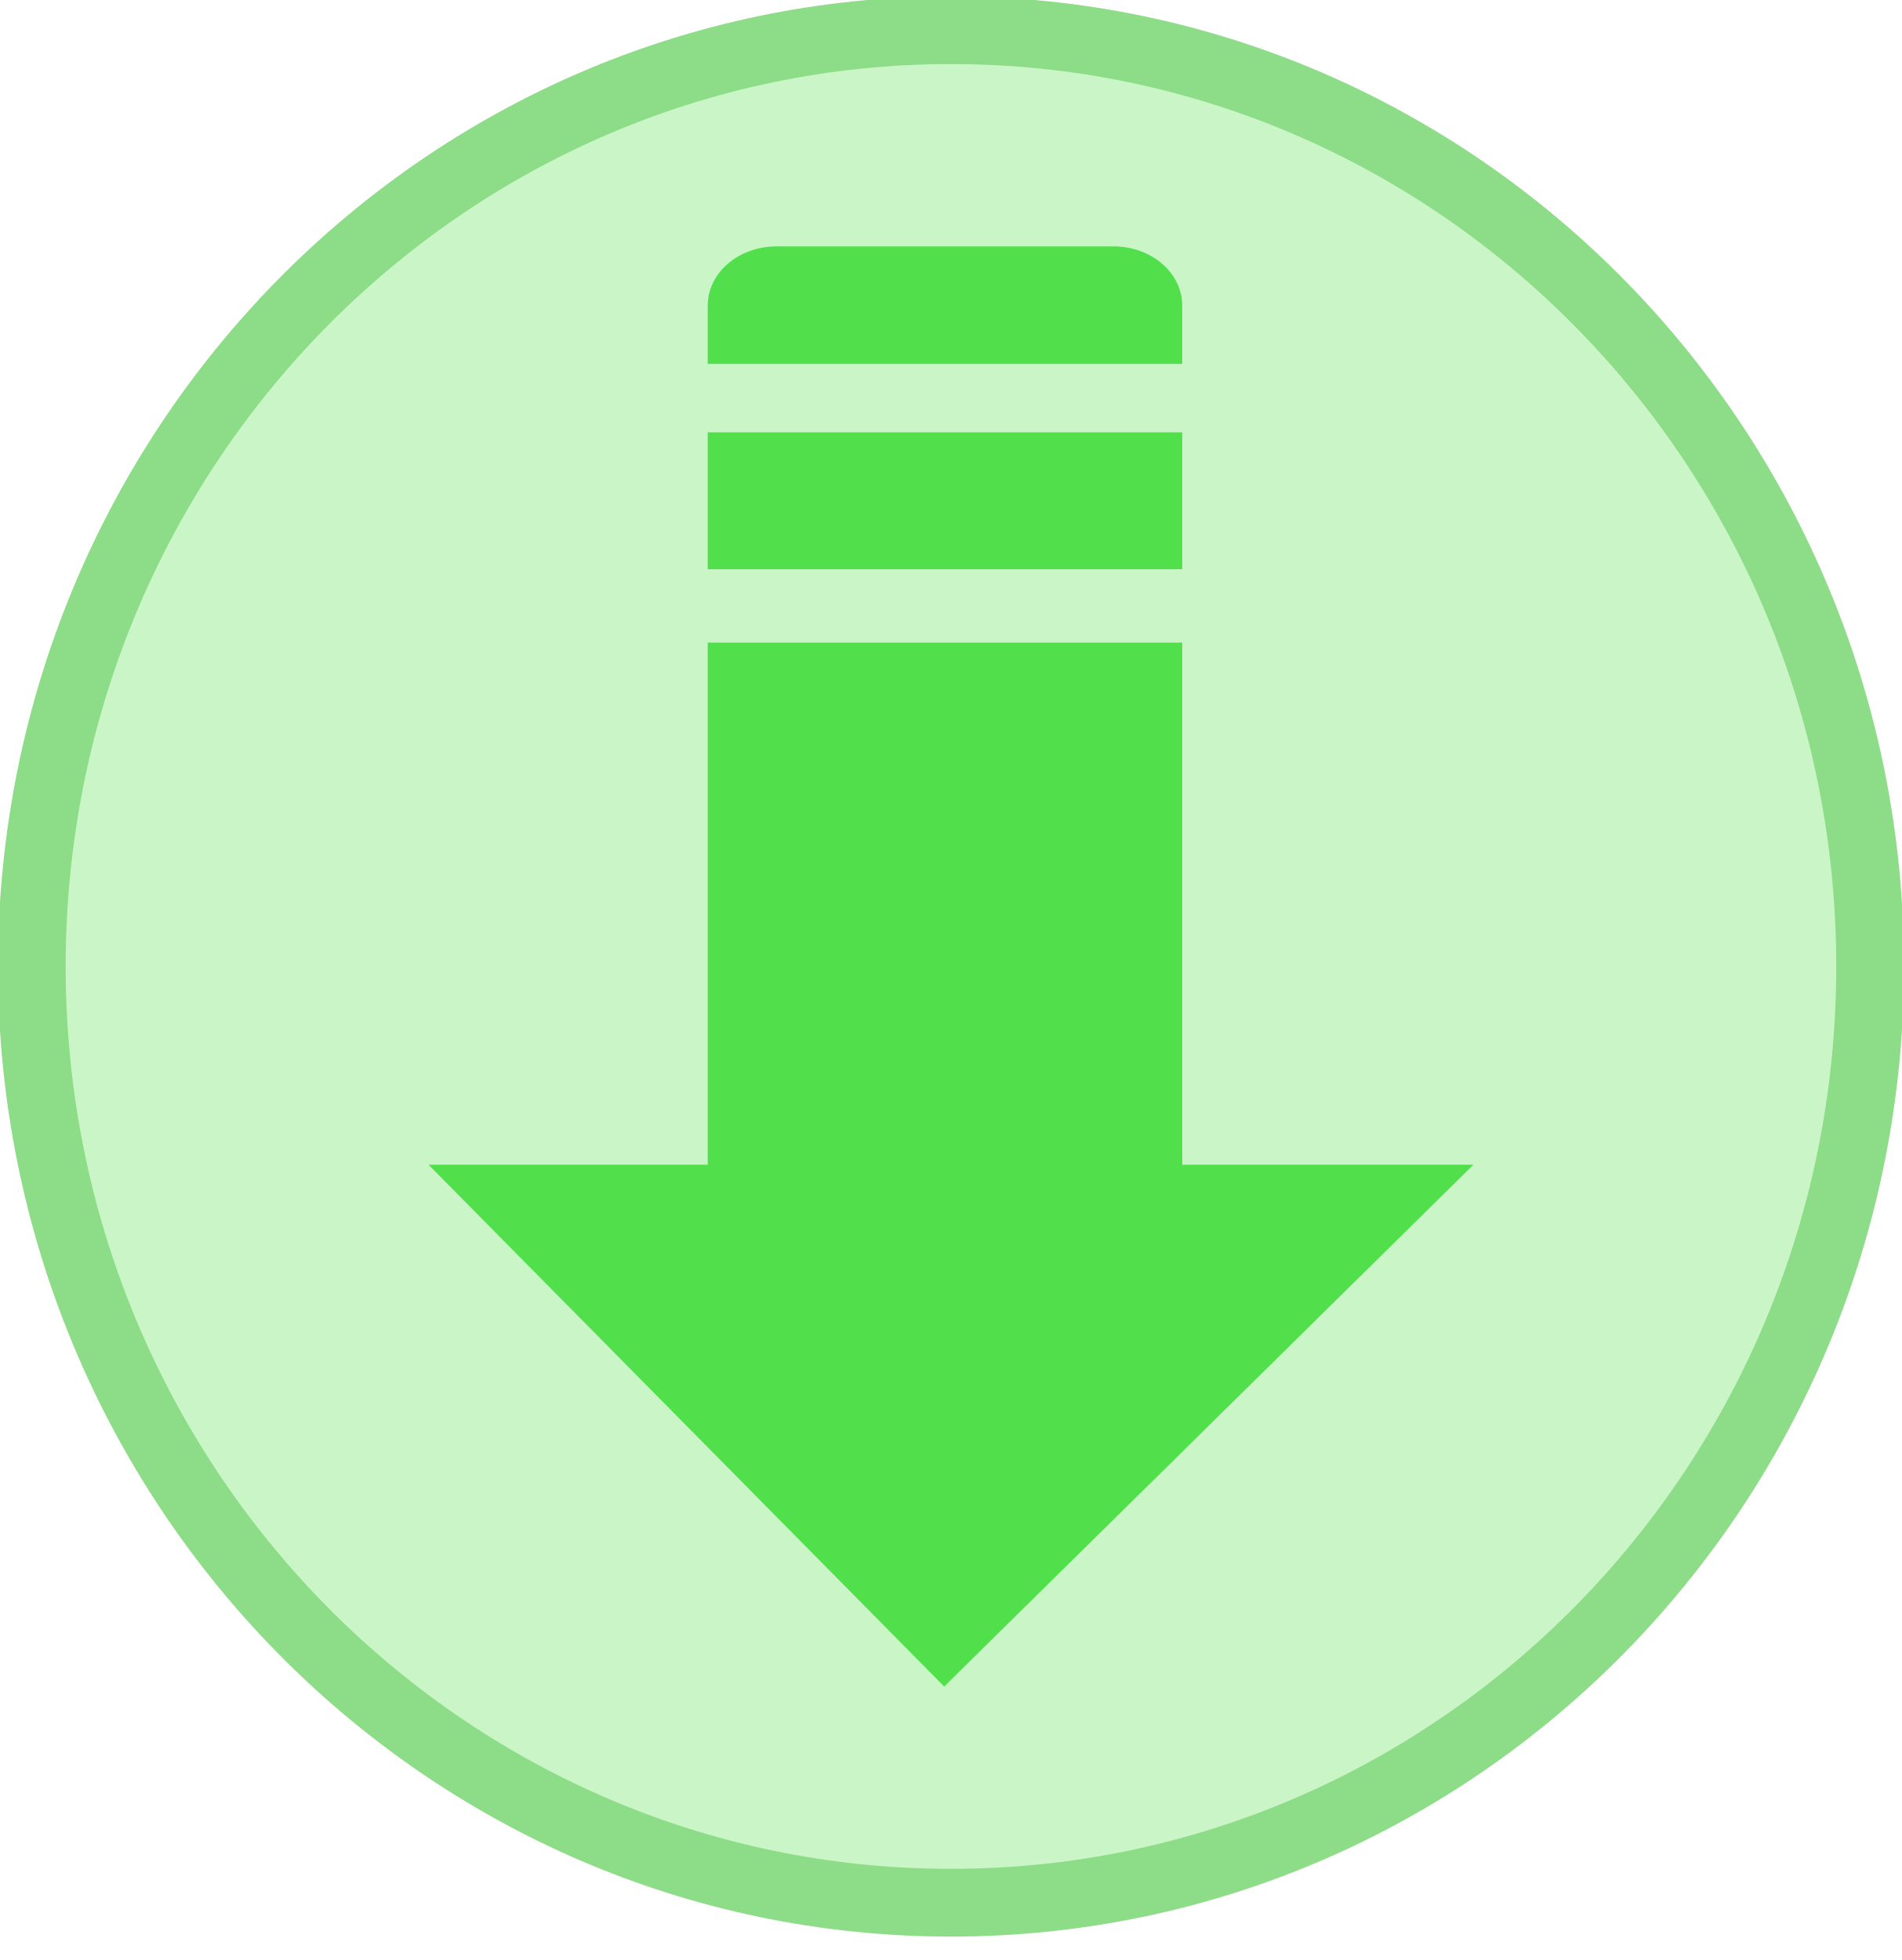
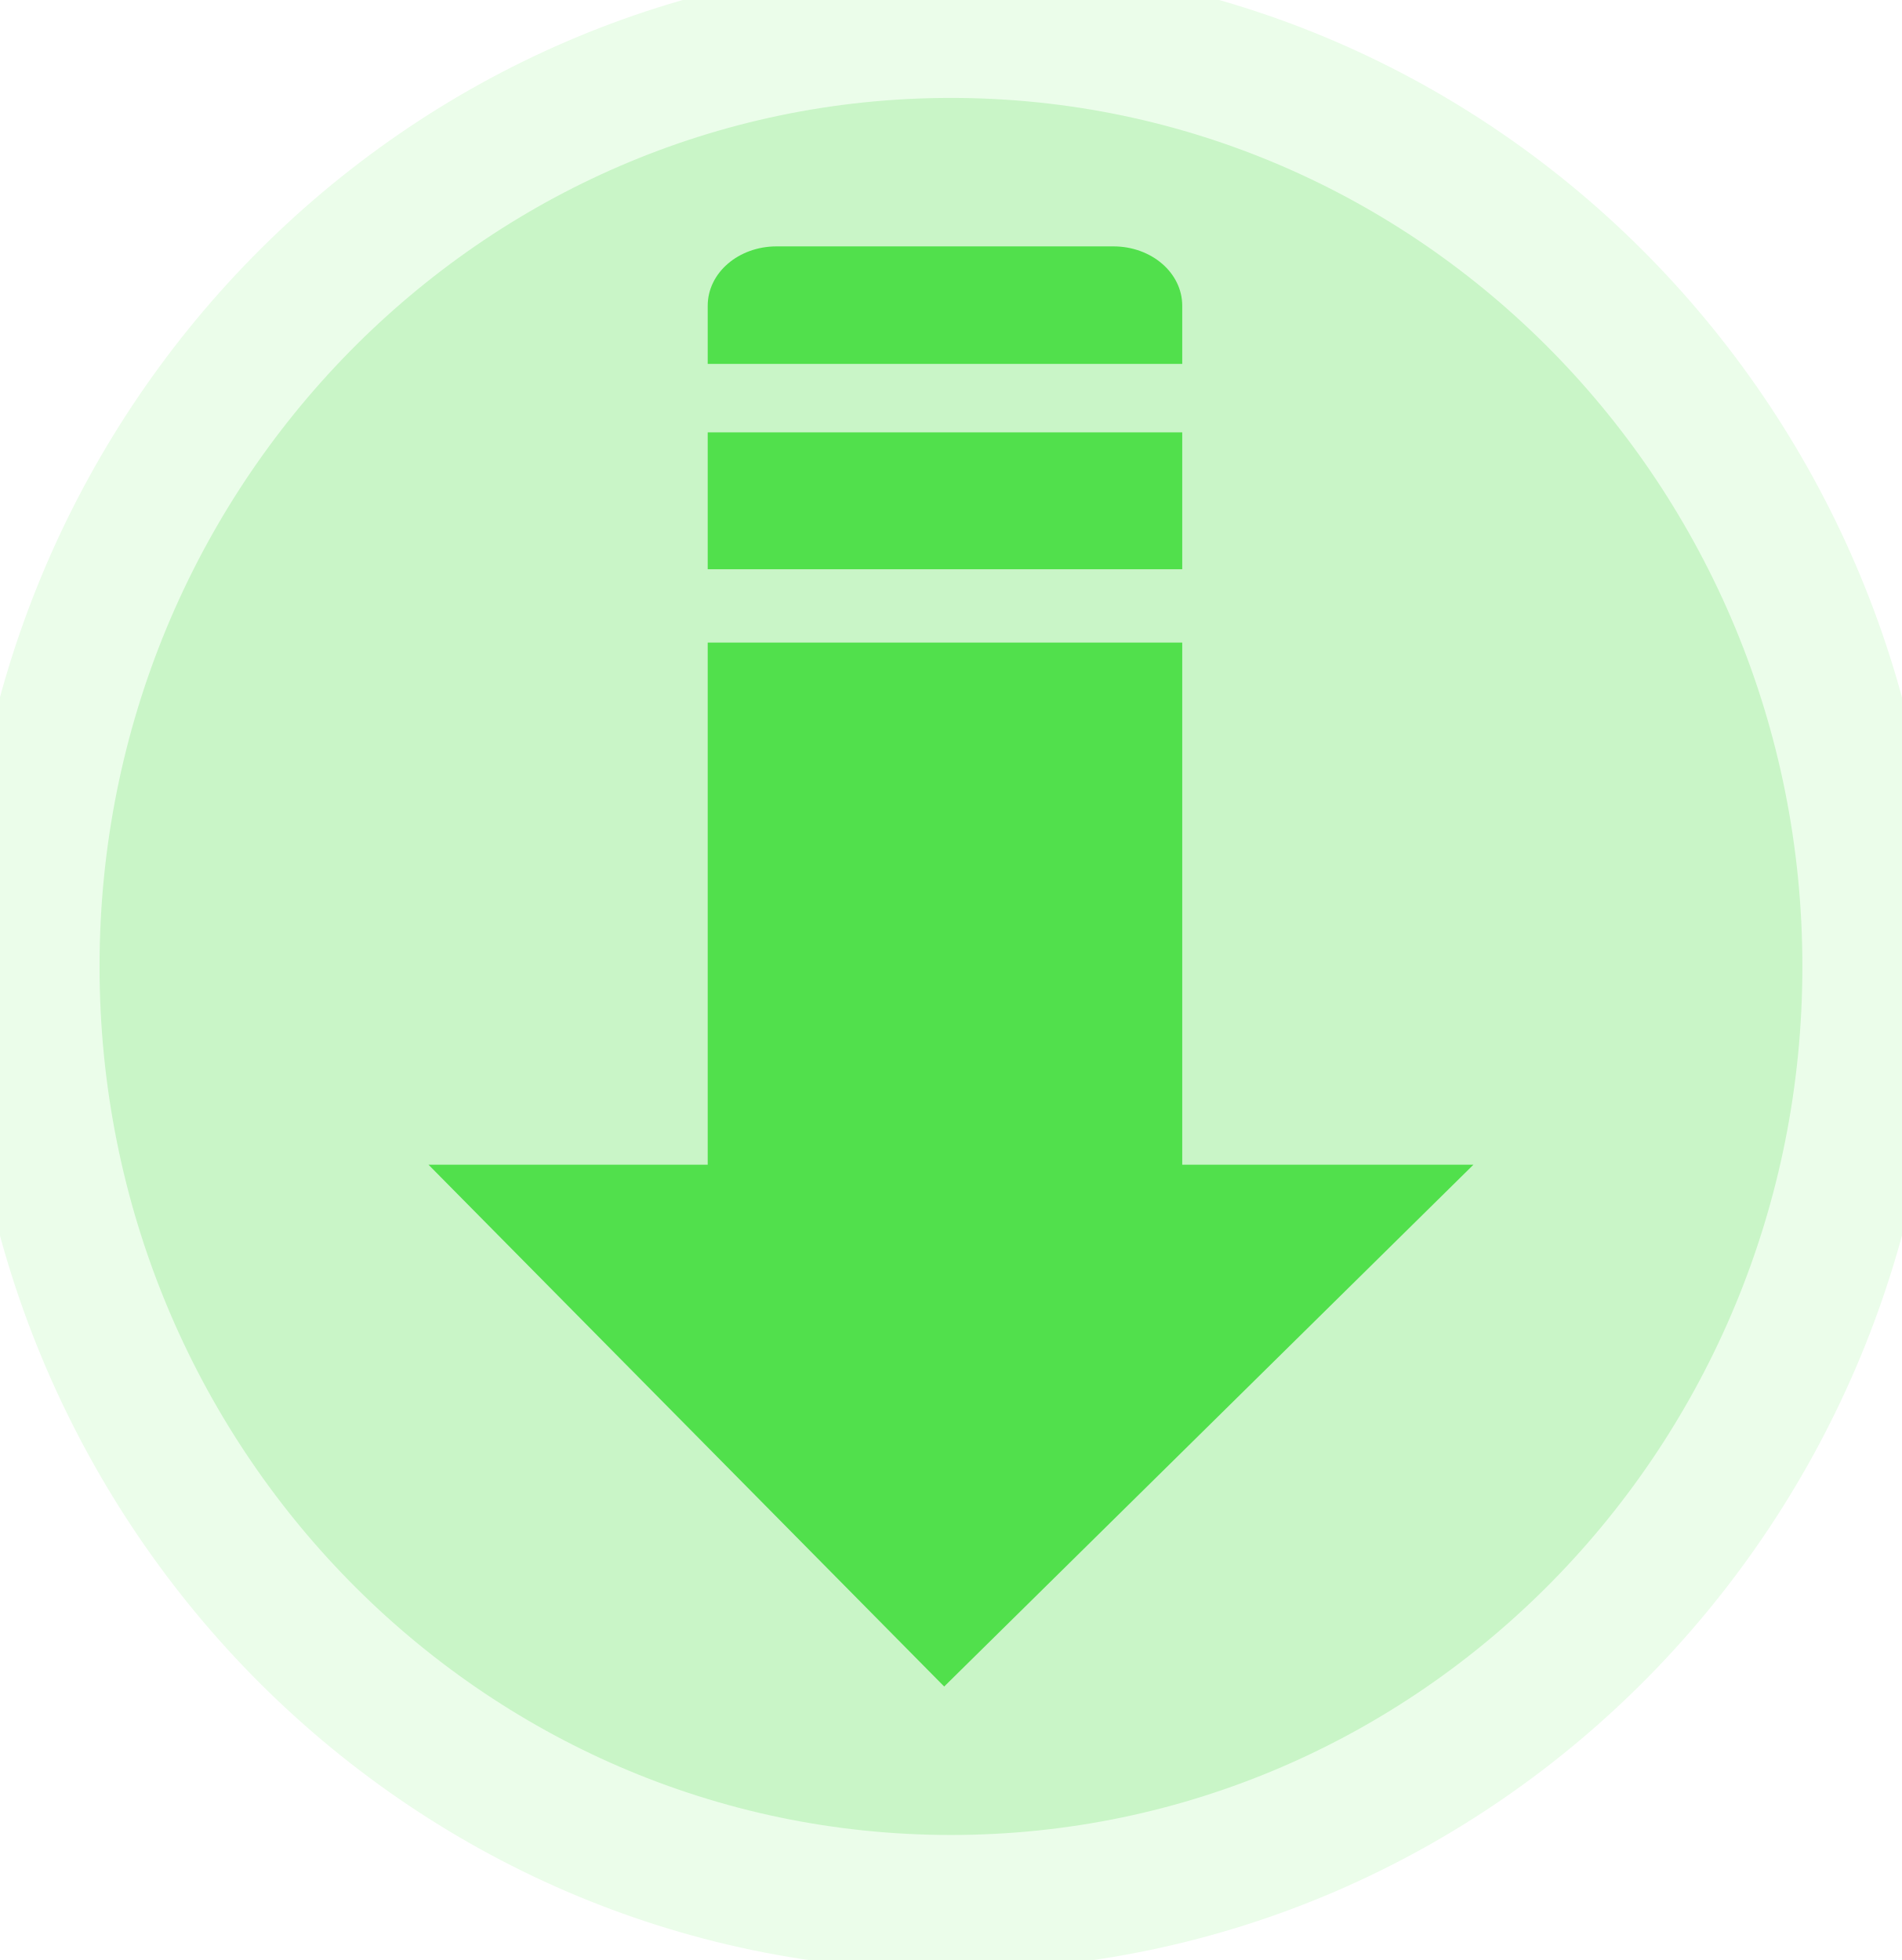
<svg xmlns="http://www.w3.org/2000/svg" width="79.244mm" height="81.664mm" viewBox="0 0 280.788 289.359" id="svg2" version="1.1">
  <defs id="defs4" />
  <g id="layer5" style="display:inline" />
  <g id="layer1" transform="translate(-138.0675,-440.0727)" style="display:inline">
-     <ellipse style="opacity:1;fill:#c9f5c7;fill-opacity:1;stroke:#8ddc87;stroke-width:10;stroke-linejoin:round;stroke-miterlimit:4;stroke-dasharray:none;stroke-opacity:1" id="path8046" cx="278.461" cy="582.752" rx="135.698" ry="138.224" />
+     <ellipse style="opacity:1;fill:#c9f5c7;fill-opacity:1;stroke:#ebfdea;stroke-width:20;stroke-linejoin:round;stroke-miterlimit:4;stroke-dasharray:none;stroke-opacity:1" id="path8046" cx="278.461" cy="582.752" rx="135.698" ry="138.224" />
  </g>
  <g id="layer3" style="display:inline">
    <path style="opacity:1;fill:#51e04c;fill-opacity:1;stroke:none;stroke-width:10;stroke-linejoin:round;stroke-miterlimit:4;stroke-dasharray:none;stroke-opacity:1" d="m 114.647,36.373 c -5.631,0 -10.165,3.908 -10.165,8.761 l 0,126.818 -41.217,0 76.128,77.034 78.13,-77.034 -42.986,0 0,-126.818 c 0,-4.853 -4.534,-8.761 -10.165,-8.761 z" id="rect5298" />
  </g>
  <g id="layer4" style="display:inline">
    <rect style="opacity:1;fill:#c9f5c7;fill-opacity:1;stroke:none;stroke-width:20;stroke-linejoin:round;stroke-miterlimit:4;stroke-dasharray:none;stroke-opacity:1" id="rect8048" width="123.427" height="10.827" x="80.841" y="84.038" />
    <rect style="opacity:1;fill:#c9f5c7;fill-opacity:1;stroke:none;stroke-width:20;stroke-linejoin:round;stroke-miterlimit:4;stroke-dasharray:none;stroke-opacity:1" id="rect8050" width="134.976" height="10.105" x="76.51" y="53.723" />
  </g>
</svg>
